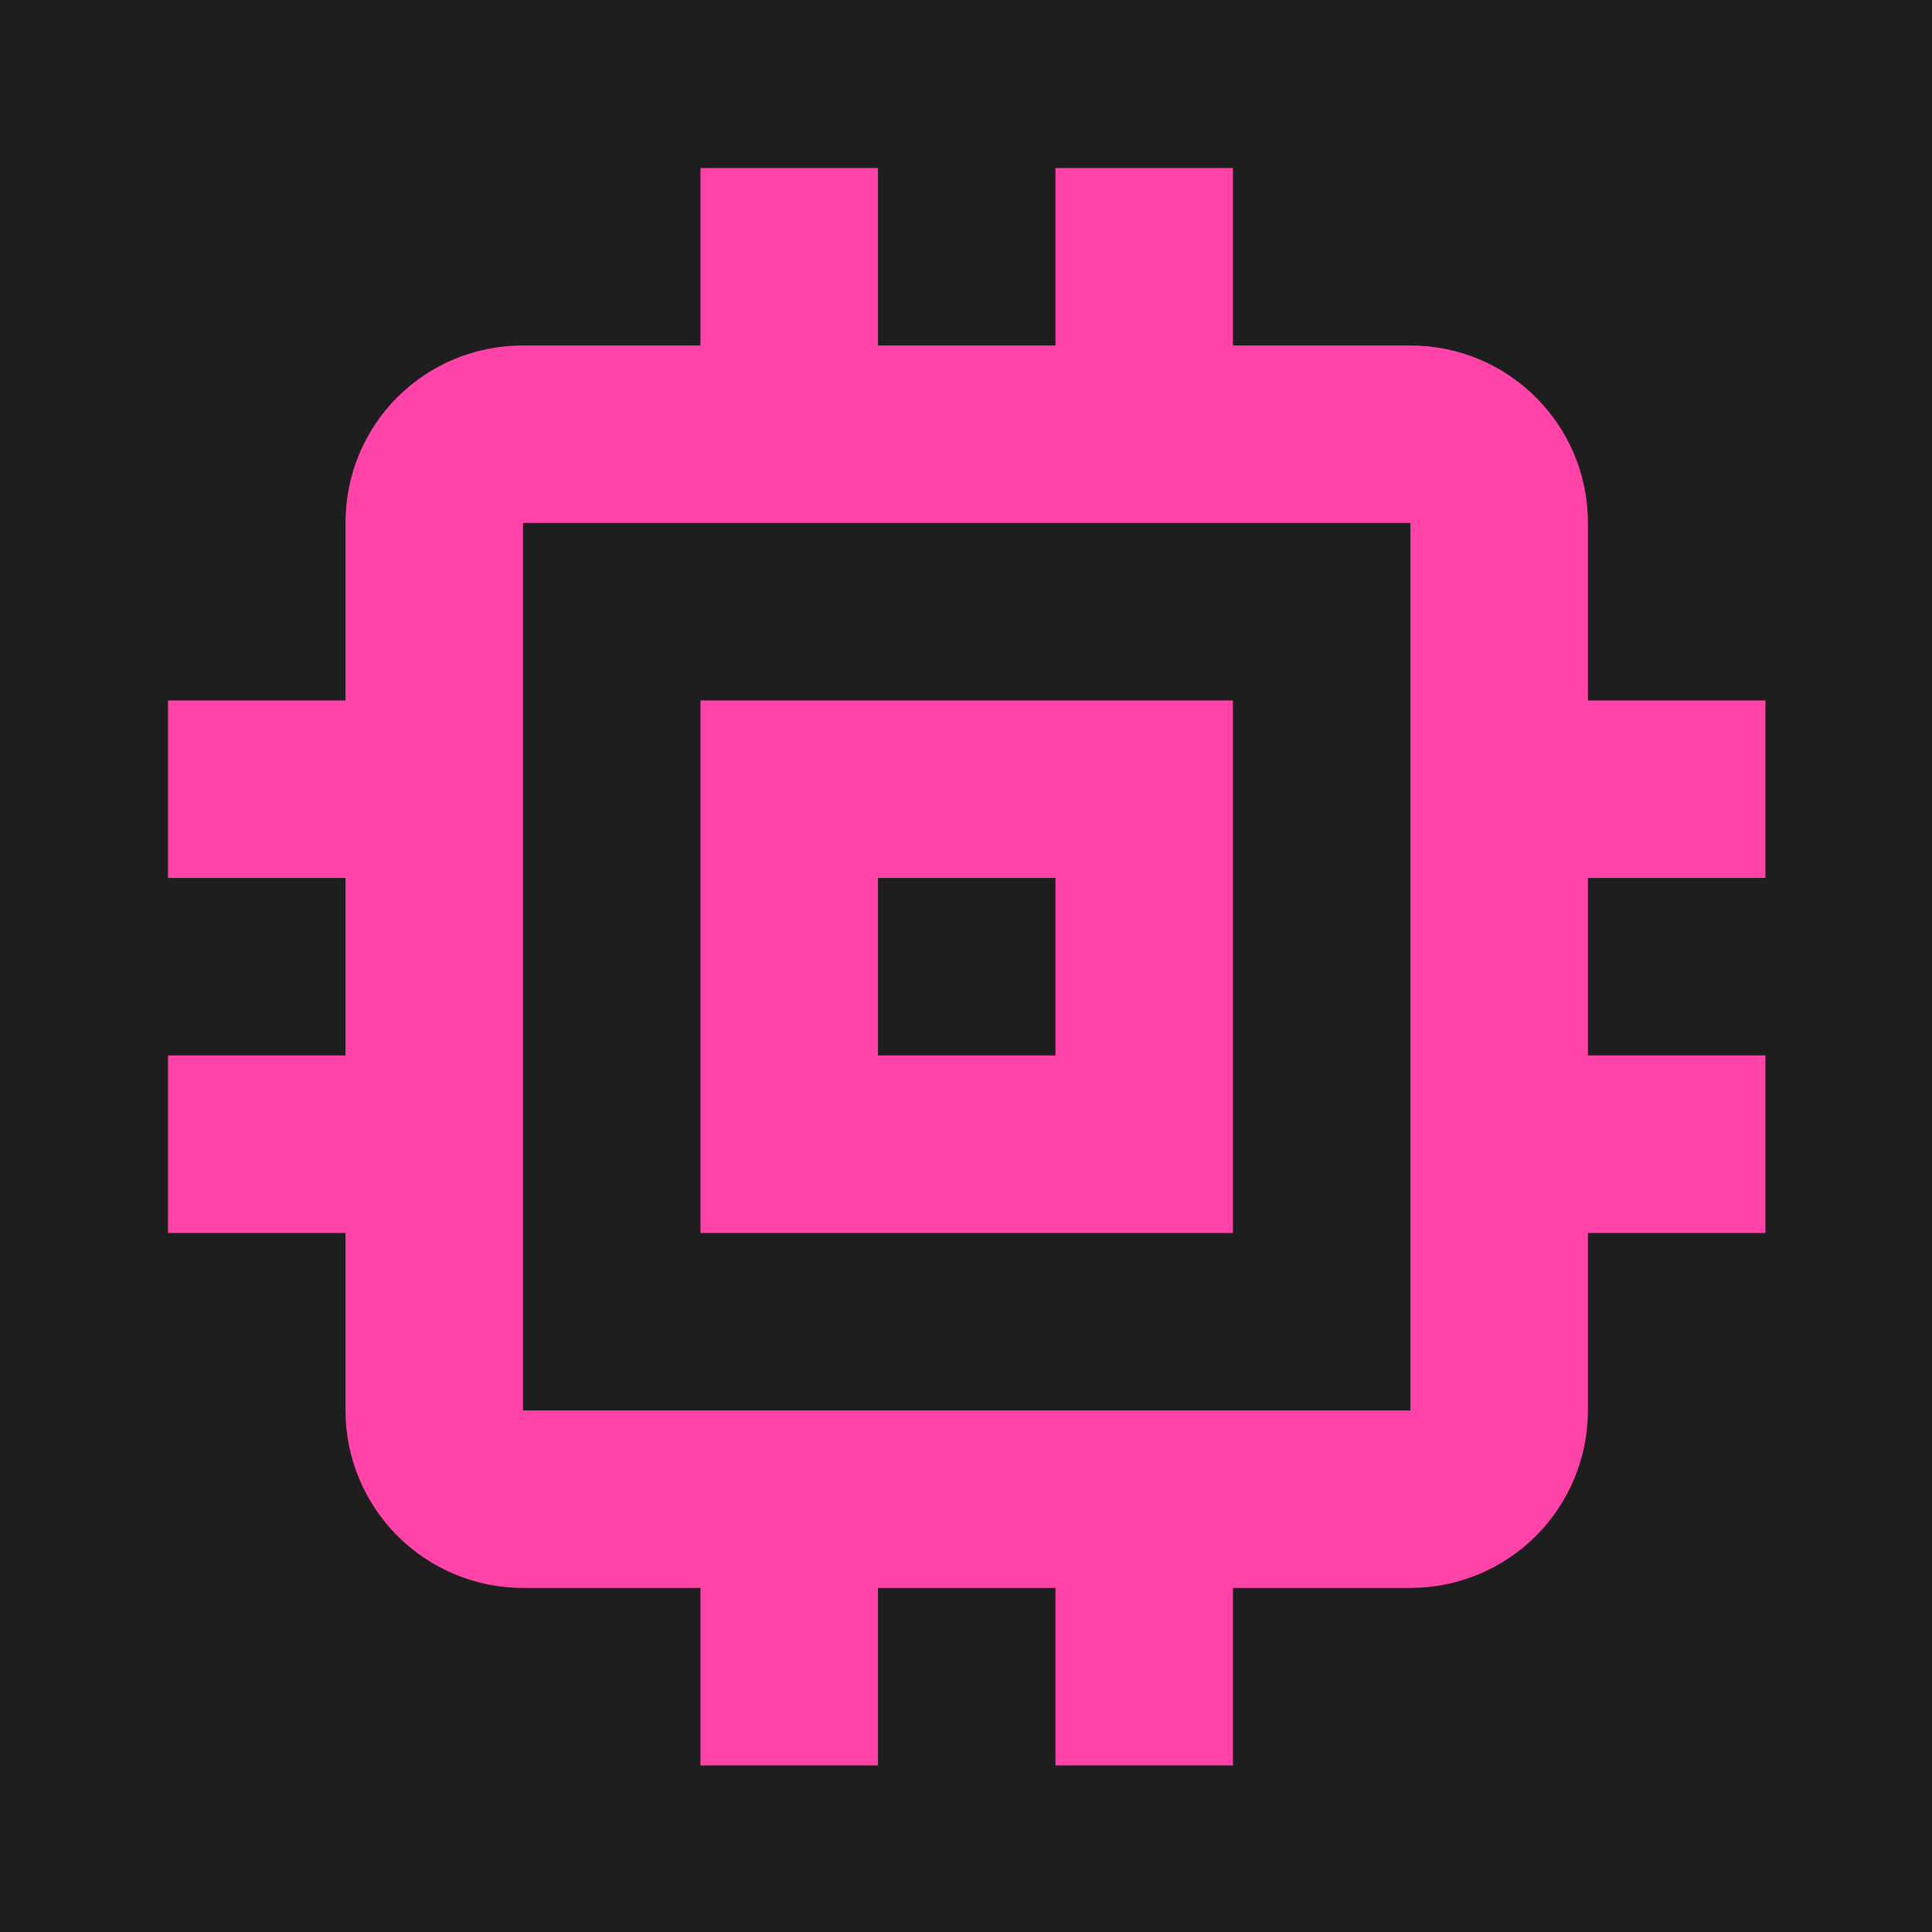
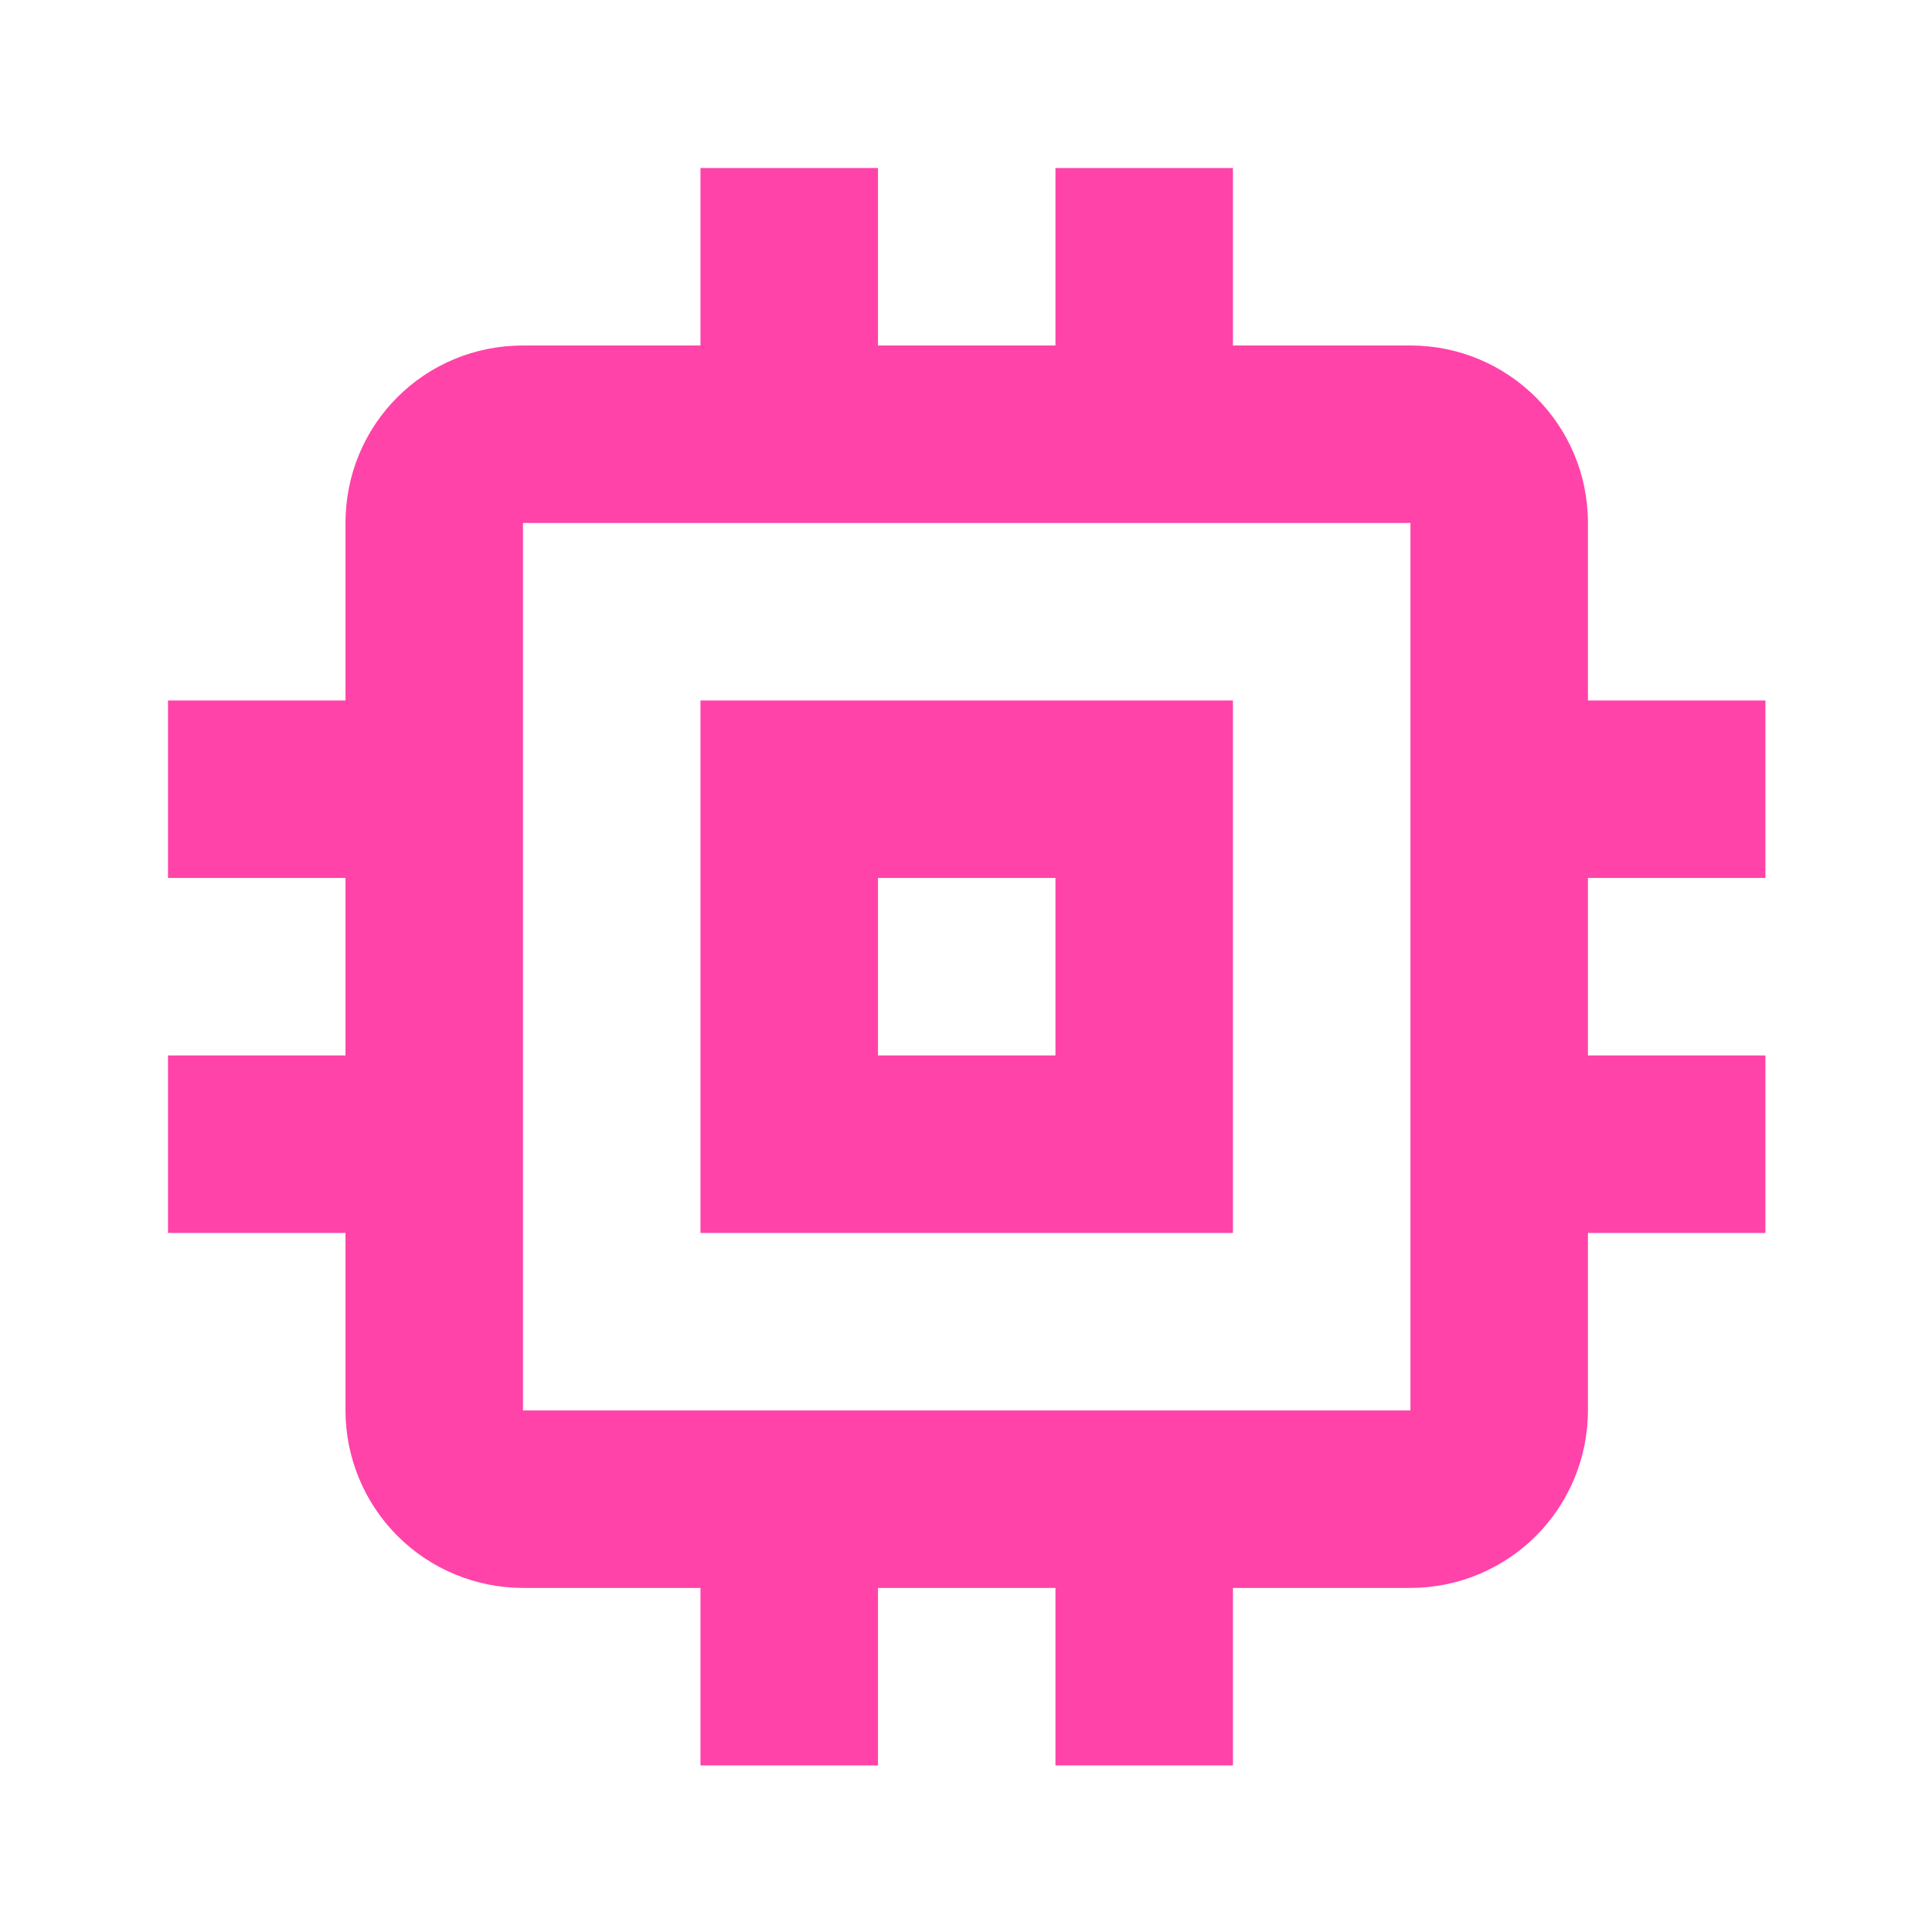
<svg xmlns="http://www.w3.org/2000/svg" width="23" height="23" viewBox="0 0 23 23" fill="none">
-   <rect width="23" height="23" fill="#1E1E1E" />
  <path d="M16.791 16.791H6.226V6.226H16.791M21.017 10.452V8.339H18.904V6.226C18.904 5.053 17.954 4.113 16.791 4.113H14.678V2H12.565V4.113H10.452V2H8.339V4.113H6.226C5.053 4.113 4.113 5.053 4.113 6.226V8.339H2V10.452H4.113V12.565H2V14.678H4.113V16.791C4.113 17.351 4.336 17.889 4.732 18.285C5.128 18.681 5.666 18.904 6.226 18.904H8.339V21.017H10.452V18.904H12.565V21.017H14.678V18.904H16.791C17.351 18.904 17.889 18.681 18.285 18.285C18.681 17.889 18.904 17.351 18.904 16.791V14.678H21.017V12.565H18.904V10.452M12.565 12.565H10.452V10.452H12.565M14.678 8.339H8.339V14.678H14.678V8.339Z" fill="#FF43A9" />
</svg>
